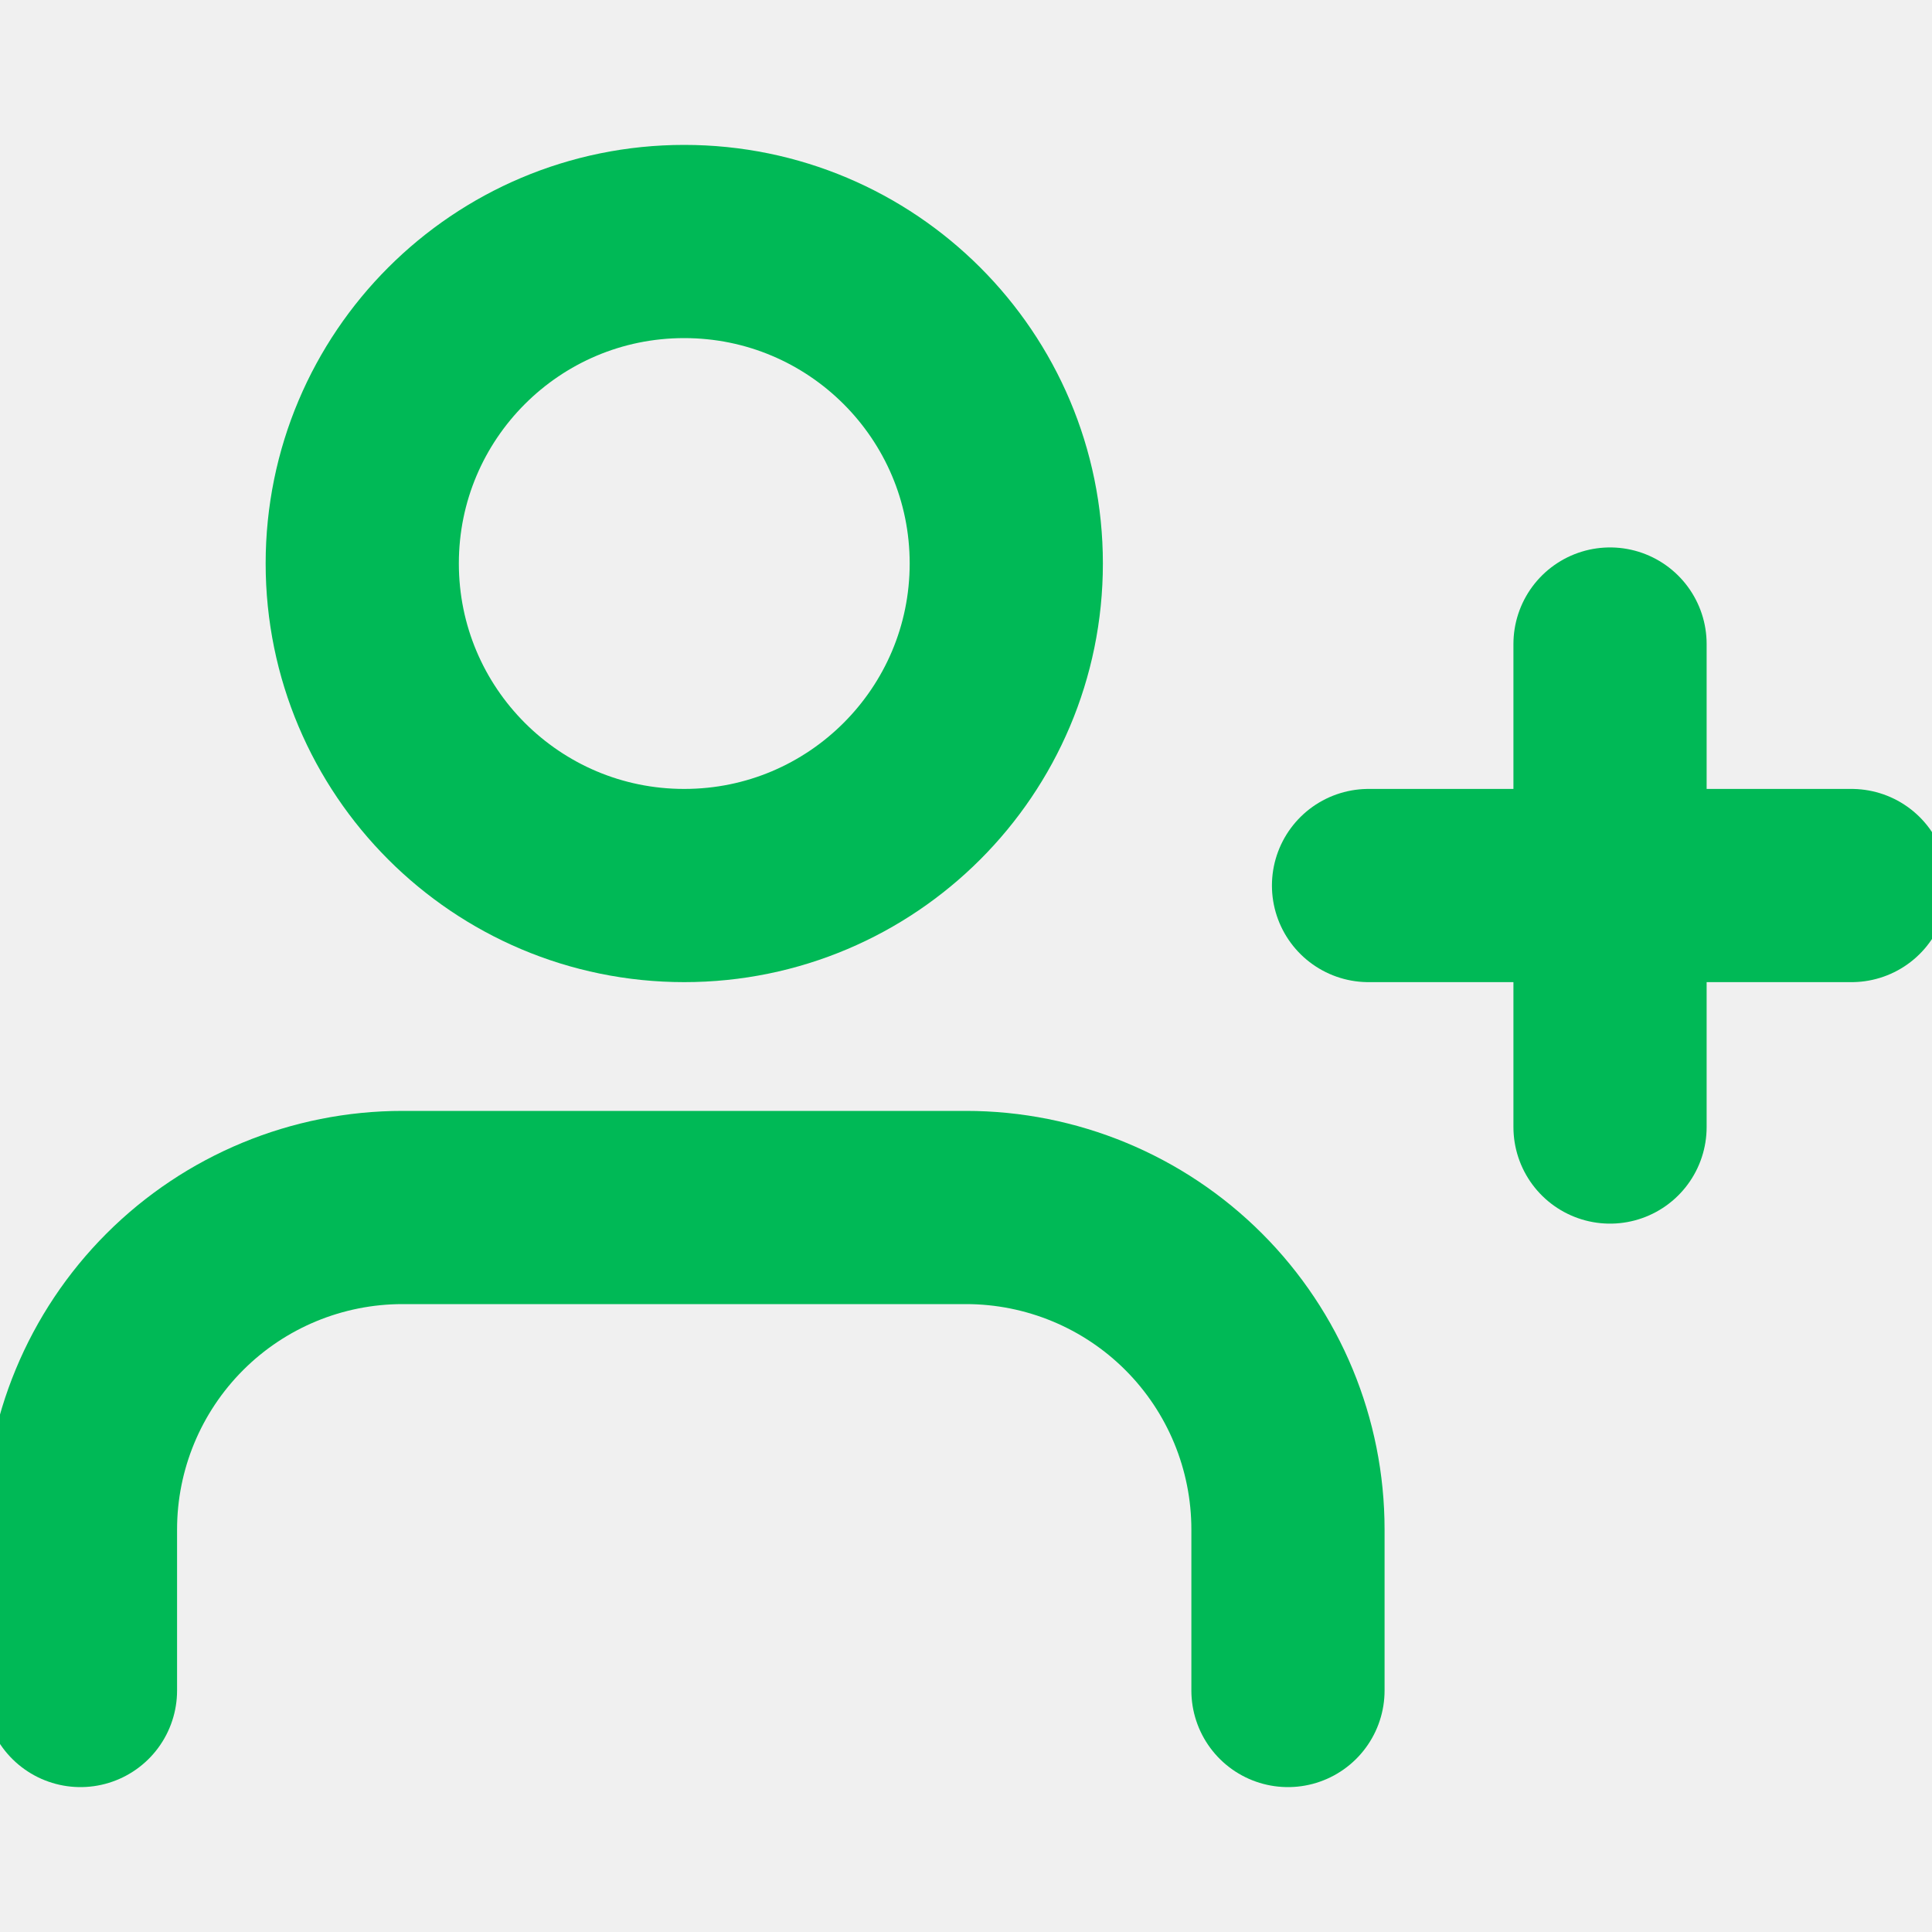
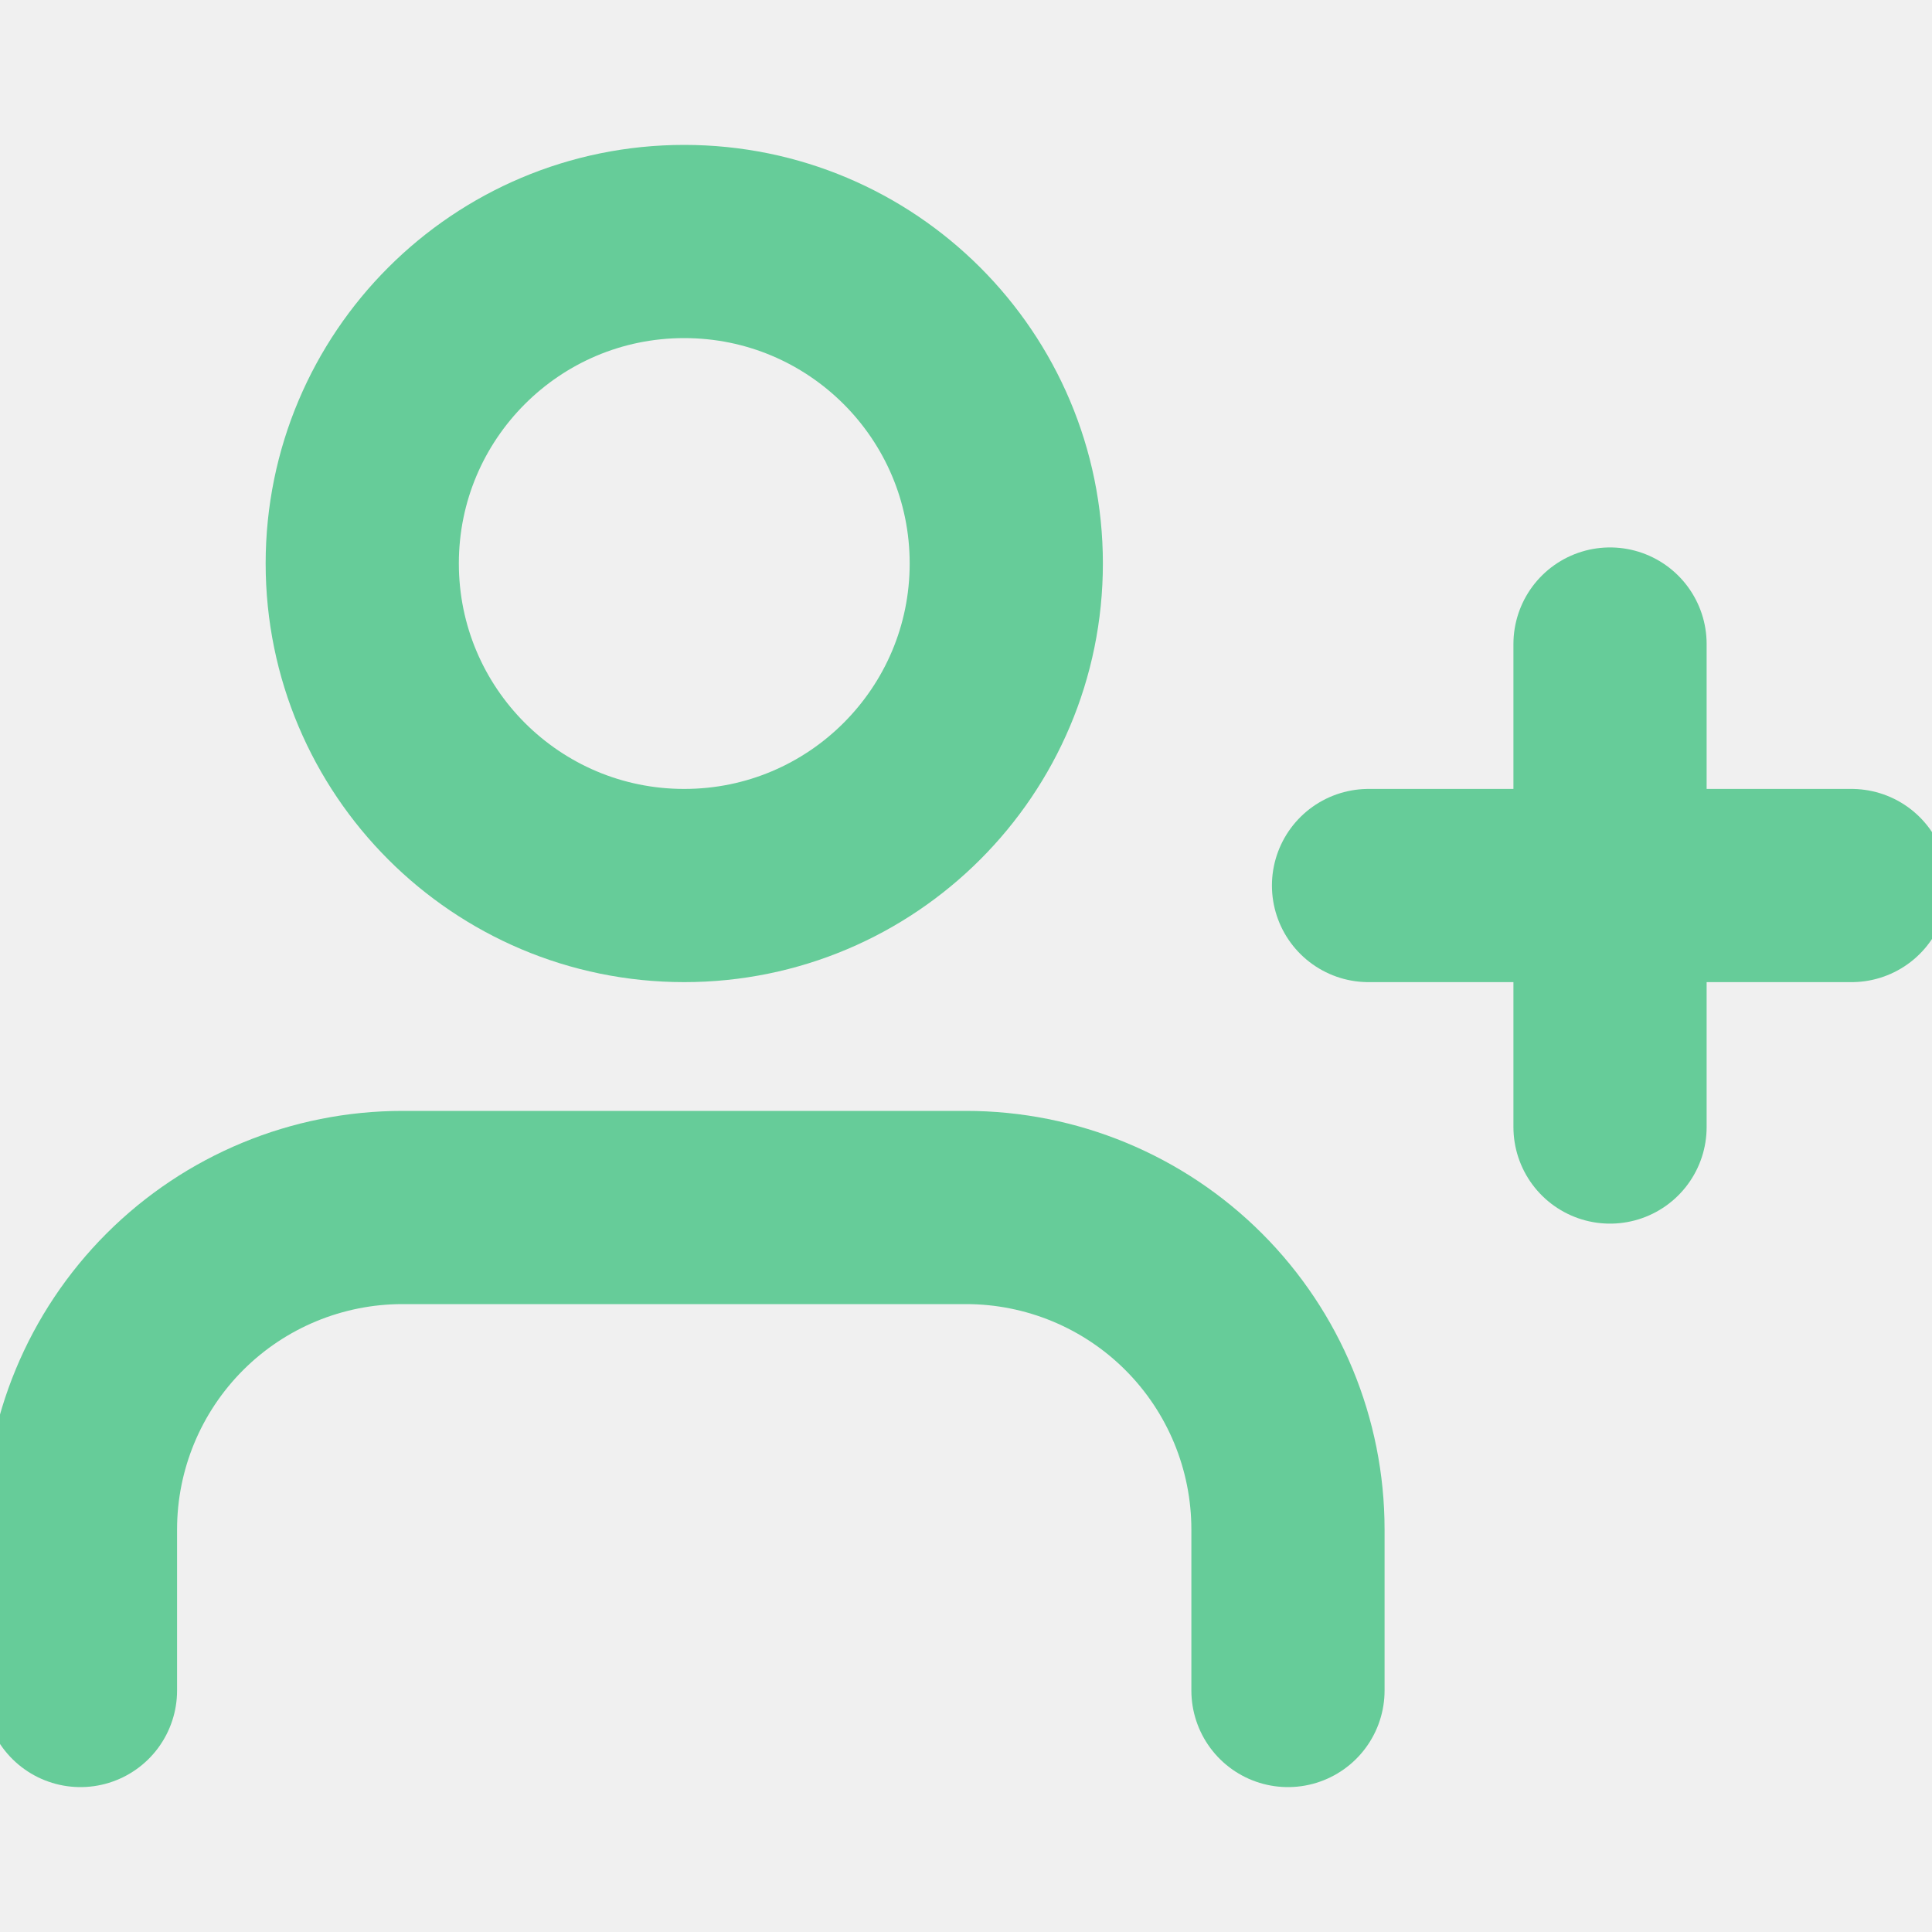
<svg xmlns="http://www.w3.org/2000/svg" width="20" height="20" viewBox="0 0 20 20" fill="none">
  <g clip-path="url(#clip0)">
-     <path d="M13.333 17.5V15.833C13.333 14.949 12.982 14.101 12.357 13.476C11.732 12.851 10.884 12.5 10 12.5H4.167C3.283 12.5 2.435 12.851 1.81 13.476C1.185 14.101 0.833 14.949 0.833 15.833V17.5" stroke="#00B956" stroke-width="2" stroke-linecap="round" stroke-linejoin="round" />
-     <path d="M16.667 6.667V11.667" stroke="#00B956" stroke-width="2" stroke-linecap="round" stroke-linejoin="round" />
-     <path d="M19.167 9.167H14.167" stroke="#00B956" stroke-width="2" stroke-linecap="round" stroke-linejoin="round" />
-     <path d="M7.083 9.167C8.924 9.167 10.417 7.674 10.417 5.833C10.417 3.992 8.924 2.5 7.083 2.5C5.242 2.5 3.75 3.992 3.75 5.833C3.75 7.674 5.242 9.167 7.083 9.167Z" stroke="#00B956" stroke-width="2" stroke-linecap="round" stroke-linejoin="round" />
+     <path d="M13.333 17.5V15.833C13.333 14.949 12.982 14.101 12.357 13.476C11.732 12.851 10.884 12.5 10 12.5H4.167C3.283 12.5 2.435 12.851 1.81 13.476C1.185 14.101 0.833 14.949 0.833 15.833V17.5" stroke="#66CC99" stroke-width="2" stroke-linecap="round" stroke-linejoin="round" />
+     <path d="M16.667 6.667V11.667" stroke="#66CC99" stroke-width="2" stroke-linecap="round" stroke-linejoin="round" />
+     <path d="M19.167 9.167H14.167" stroke="#66CC99" stroke-width="2" stroke-linecap="round" stroke-linejoin="round" />
+     <path d="M7.083 9.167C8.924 9.167 10.417 7.674 10.417 5.833C10.417 3.992 8.924 2.5 7.083 2.5C5.242 2.5 3.75 3.992 3.75 5.833C3.75 7.674 5.242 9.167 7.083 9.167Z" stroke="#66CC99" stroke-width="2" stroke-linecap="round" stroke-linejoin="round" />
  </g>
  <defs>
    <clipPath id="clip0">
      <rect width="20" height="20" fill="white" />
    </clipPath>
  </defs>
</svg>
